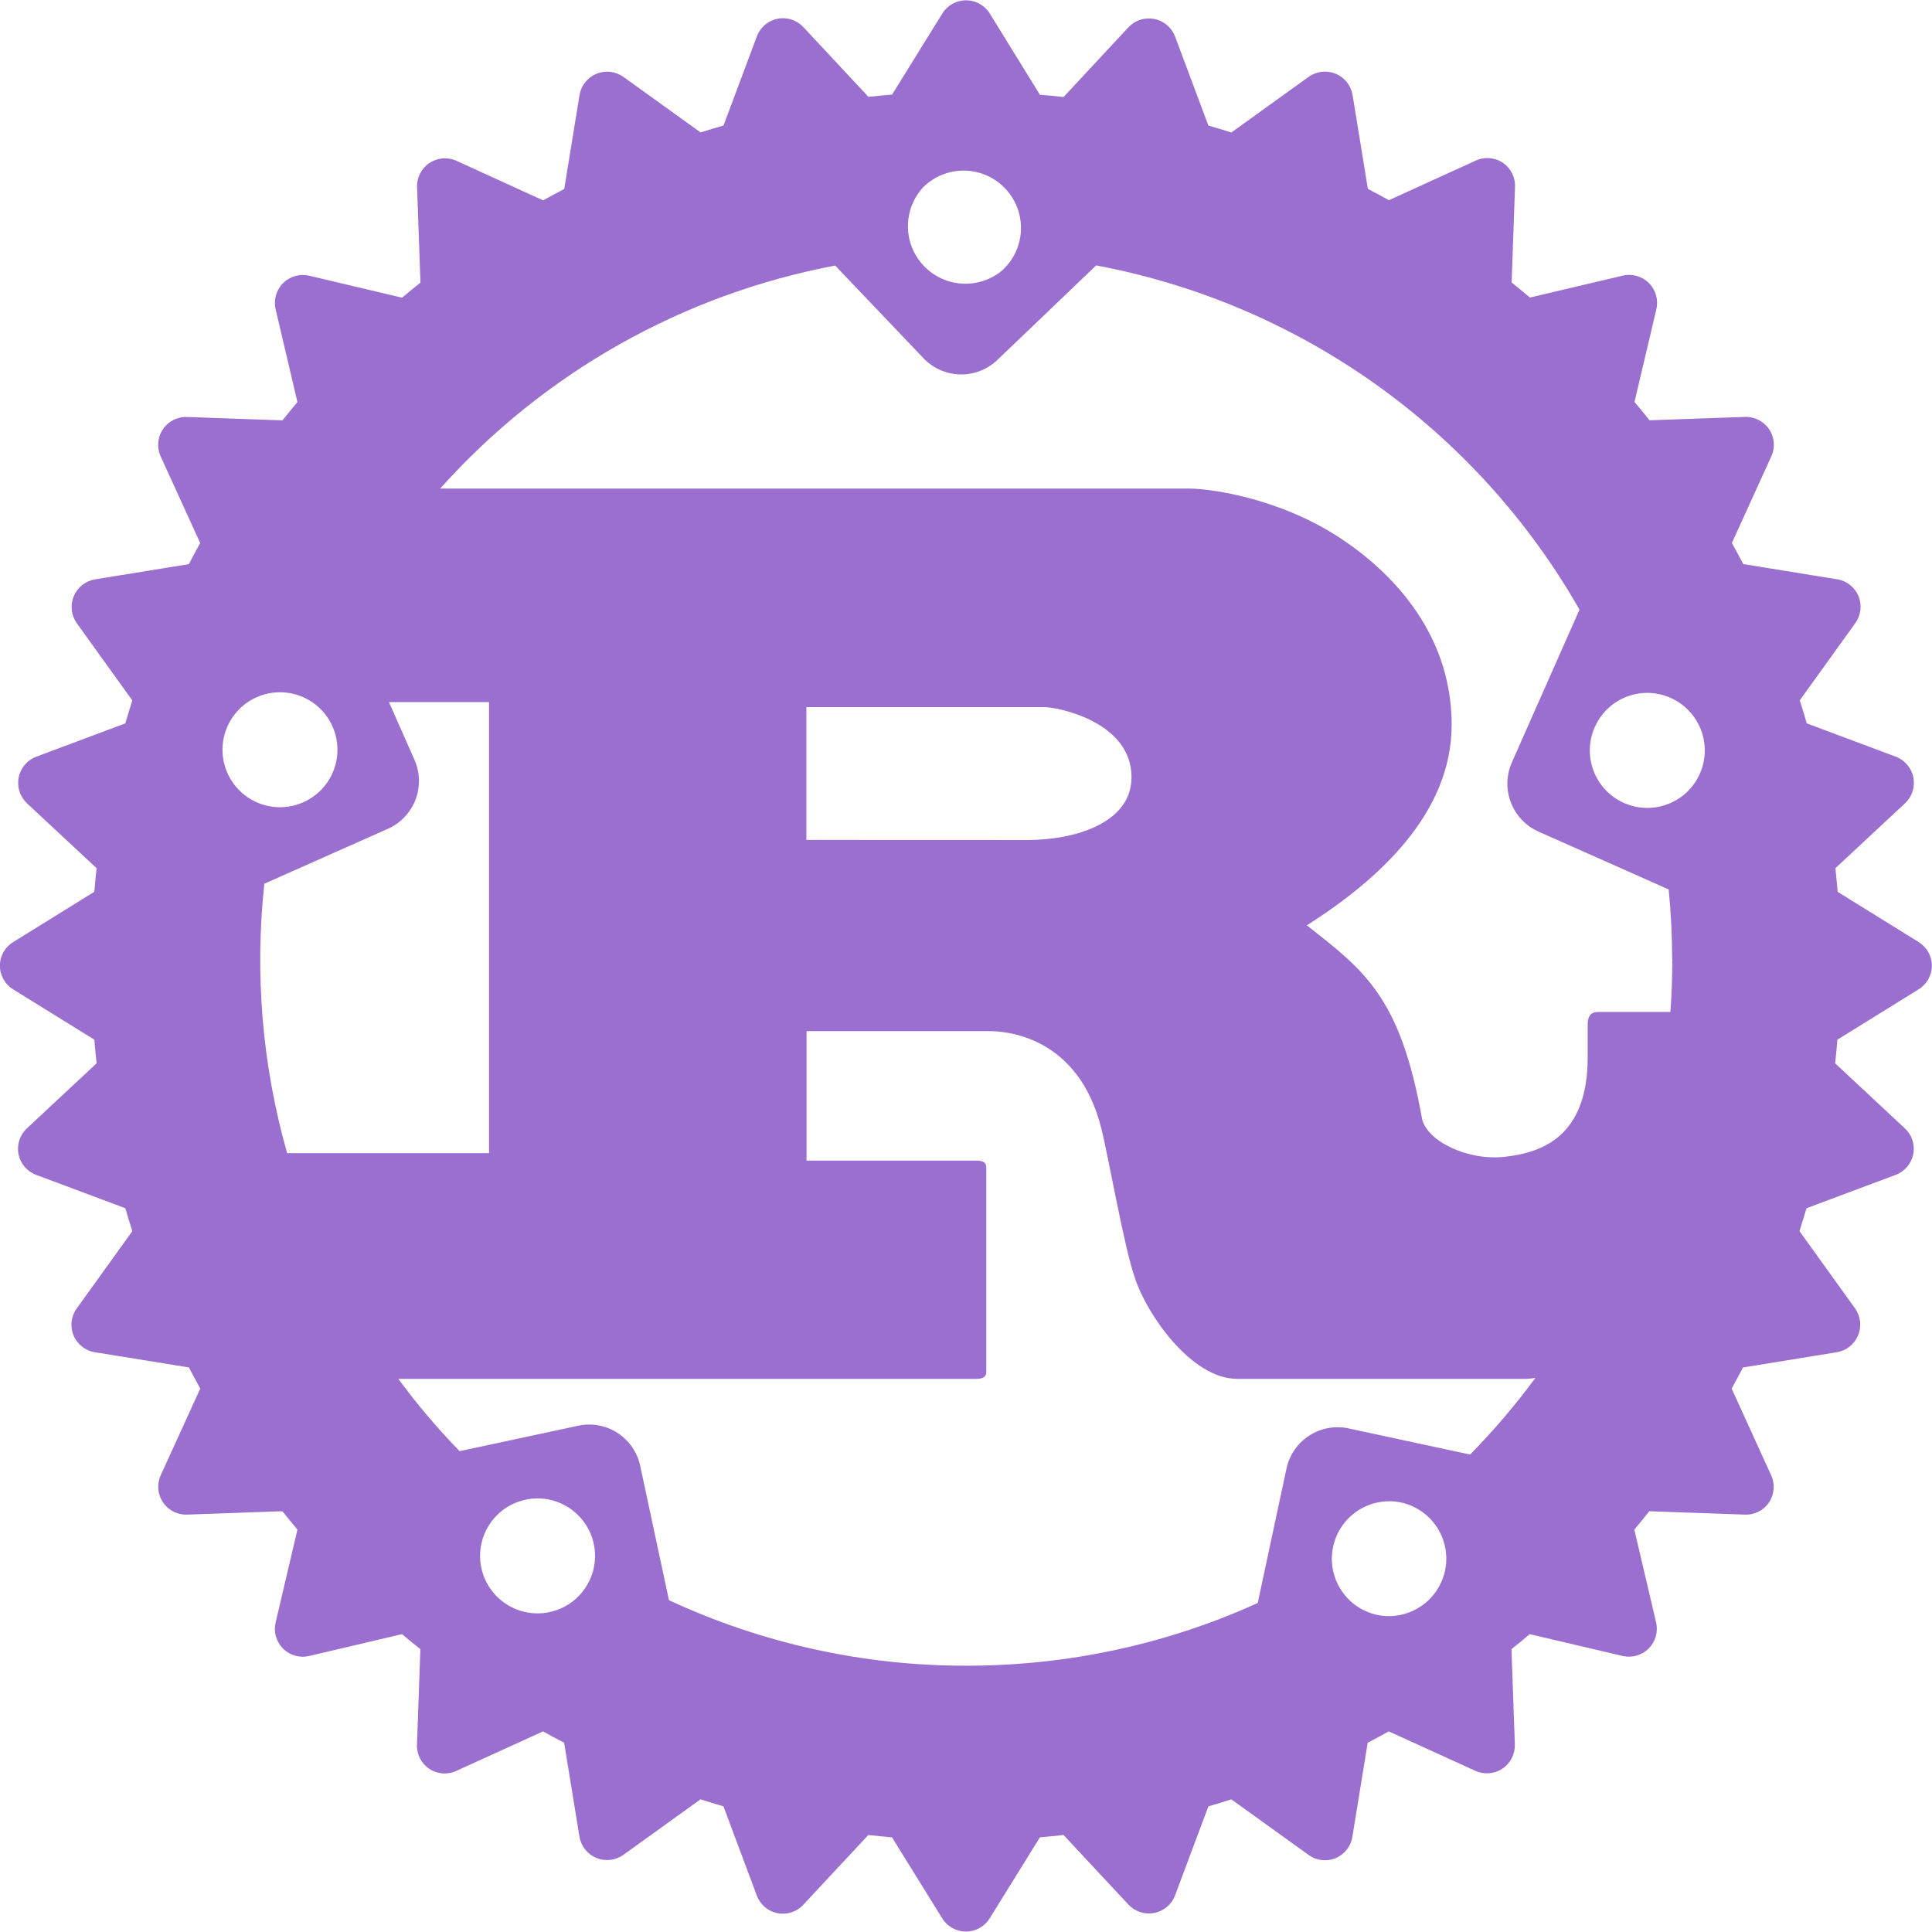
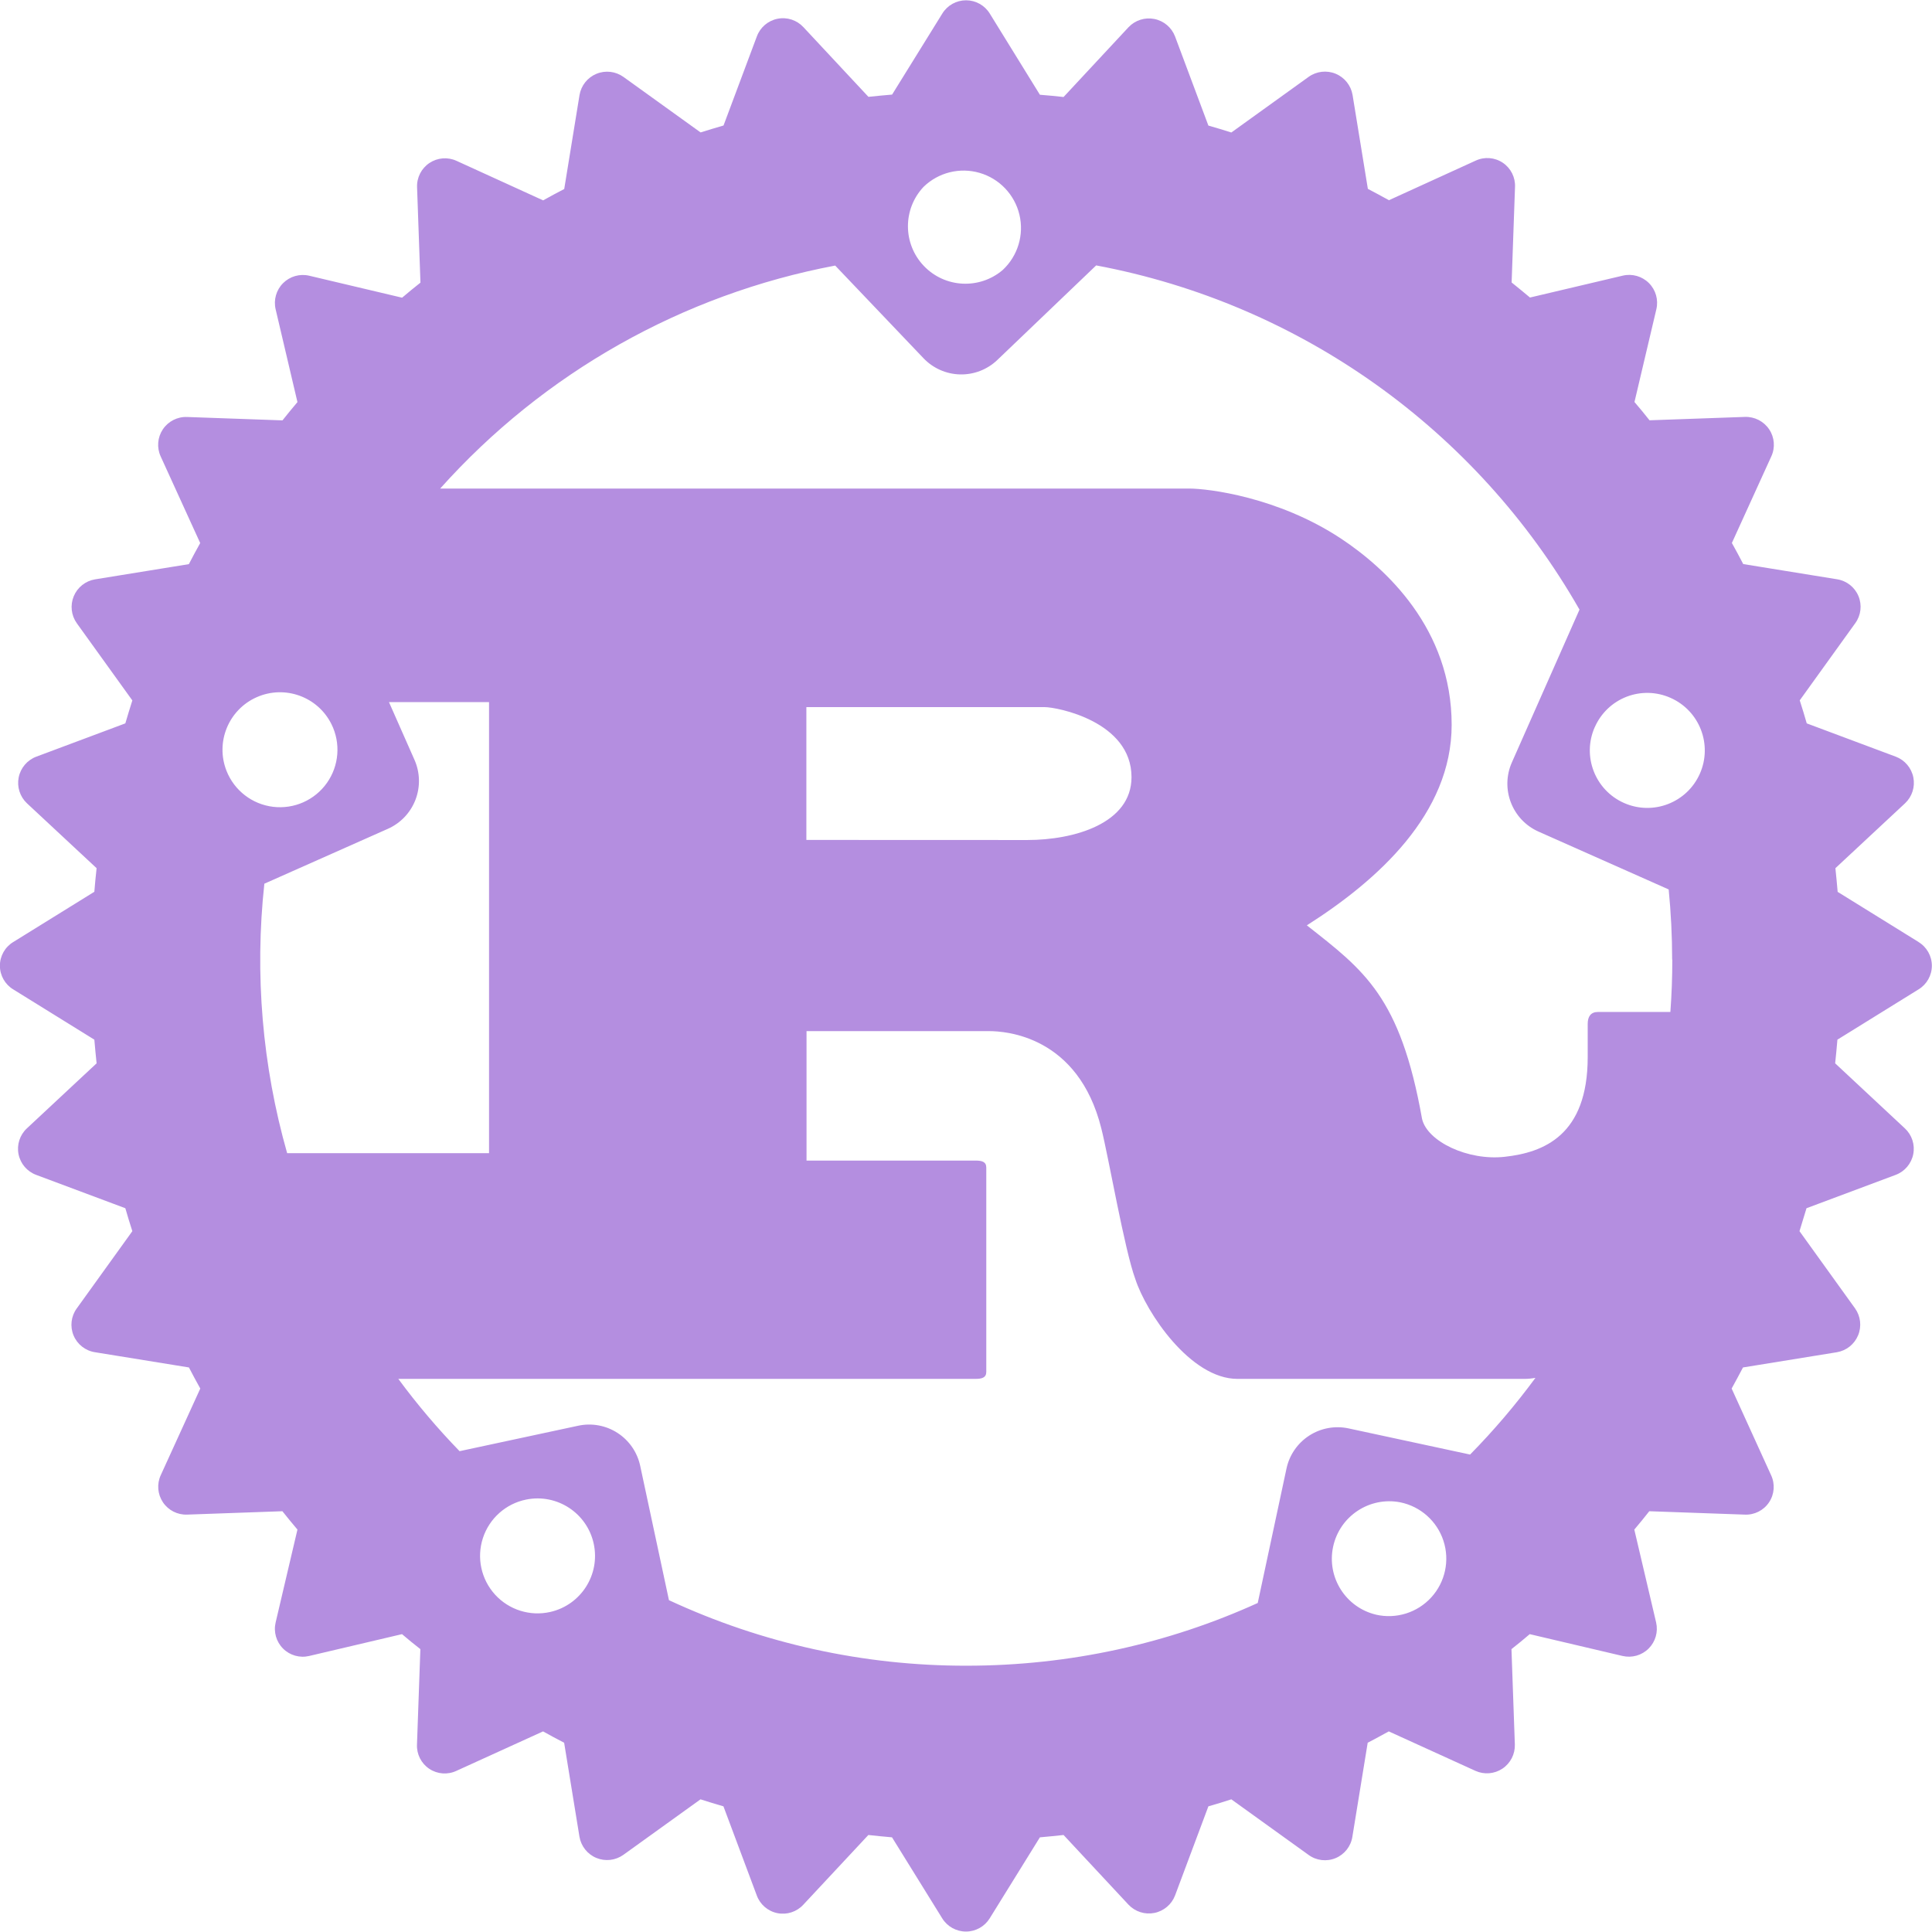
<svg xmlns="http://www.w3.org/2000/svg" width="16" height="16" viewBox="0 0 24 24">
-   <path fill="#9B6FCF" d="M23.835 11.703l-1.007-.624a13.727 13.727 0 00-.028-.294l.866-.807a.348.348 0 00-.115-.578l-1.107-.414a8.496 8.496 0 00-.087-.286l.69-.959a.346.346 0 00-.226-.545l-1.166-.189a9.357 9.357 0 00-.141-.262l.49-1.076a.344.344 0 00-.027-.336.349.349 0 00-.301-.154l-1.185.042a6.744 6.744 0 00-.187-.227l.272-1.153a.347.347 0 00-.417-.417l-1.153.272a14.018 14.018 0 00-.228-.187l.042-1.185a.344.344 0 00-.49-.328l-1.076.491c-.087-.048-.174-.095-.262-.141l-.19-1.167A.348.348 0 0016.256.955l-.96.691a8.487 8.487 0 00-.285-.086l-.414-1.107a.348.348 0 00-.578-.115l-.807.867a9.294 9.294 0 00-.294-.028L12.295.168a.346.346 0 00-.589 0l-.624 1.007a13.738 13.738 0 00-.294.028L9.98.337a.346.346 0 00-.578.115l-.414 1.107c-.096.027-.19.057-.285.086L7.744.955a.348.348 0 00-.545.226L7.009 2.348a9.357 9.357 0 00-.262.141l-1.076-.491a.346.346 0 00-.49.328l.042 1.185a7.983 7.983 0 00-.228.187L3.841 3.425a.347.347 0 00-.417.417l.271 1.153c-.063.075-.126.151-.186.227l-1.185-.042a.346.346 0 00-.328.49l.491 1.076a9.167 9.167 0 00-.141.262l-1.166.189a.348.348 0 00-.226.545l.69.959a13.303 13.303 0 00-.087.285l-1.107.414a.348.348 0 00-.116.578l.866.807a9.294 9.294 0 00-.028.293l-1.007.624a.344.344 0 000 .589l1.007.624c.008.098.018.196.028.294l-.866.808a.346.346 0 00.116.578l1.107.414c.027.096.057.191.087.285l-.69.959a.345.345 0 00.227.545l1.166.189c.046.088.092.175.141.262l-.491 1.076a.346.346 0 00.328.49l1.183-.042c.062.077.123.153.187.228l-.271 1.154a.346.346 0 00.417.416l1.153-.271c.075.064.151.126.228.186l-.042 1.185a.344.344 0 00.49.327l1.076-.49c.087.049.174.095.262.141l.19 1.166a.348.348 0 00.545.227l.959-.69a9.299 9.299 0 00.285.087l.414 1.107a.345.345 0 00.578.115l.808-.866c.097.011.195.02.294.029l.624 1.007a.347.347 0 00.589 0l.624-1.007c.098-.009.196-.018.294-.029l.807.866a.348.348 0 00.578-.115l.414-1.107a8.463 8.463 0 00.285-.087l.959.69a.345.345 0 00.545-.227l.19-1.166c.088-.046.175-.093.262-.141l1.076.49a.347.347 0 00.49-.327l-.042-1.185a6.727 6.727 0 00.227-.186l1.153.271a.347.347 0 00.417-.416l-.271-1.154c.063-.075.126-.151.186-.228l1.185.042a.344.344 0 00.328-.49l-.49-1.076c.048-.087.095-.174.141-.262l1.166-.189a.348.348 0 00.226-.545l-.69-.959.087-.285 1.107-.414a.346.346 0 00.115-.578l-.866-.808c.01-.097.02-.195.028-.294l1.007-.624a.344.344 0 000-.589zm-6.741 8.355a.714.714 0 01.299-1.396.714.714 0 11-.3 1.396zm-.342-2.314a.649.649 0 00-.771.5l-.357 1.669c-1.103.501-2.329.779-3.619.779a8.737 8.737 0 01-3.695-.814l-.357-1.668a.648.648 0 00-.771-.499l-1.473.316a8.722 8.722 0 01-.761-.898h7.168c.081 0 .136-.014.136-.088v-2.536c0-.074-.054-.088-.136-.088h-2.097v-1.608h2.268c.206 0 1.107.059 1.394 1.209.09.353.287 1.504.423 1.873.135.413.683 1.238 1.268 1.238h3.572a.749.749 0 00.13-.013 8.787 8.787 0 01-.812.953zM6.837 20.024a.714.714 0 11-.3-1.396.714.714 0 01.3 1.396zM4.118 8.997a.714.714 0 11-1.304.579.714.714 0 011.304-.579zm-.835 1.981l1.535-.682a.65.65 0 00.33-.859l-.316-.715h1.243v5.603H3.567a8.775 8.775 0 01-.283-3.348zm6.734-.544V8.784h2.96c.153 0 1.079.177 1.079.87 0 .575-.711.781-1.295.781zm10.757 1.486c0 .219-.008.436-.024.651h-.9c-.09 0-.127.059-.127.148v.413c0 .973-.549 1.185-1.03 1.238-.458.052-.965-.191-1.028-.472-.27-1.519-.72-1.844-1.431-2.403.882-.56 1.799-1.386 1.799-2.491 0-1.194-.819-1.946-1.377-2.315-.782-.516-1.649-.62-1.883-.62H5.468a8.765 8.765 0 014.907-2.77l1.097 1.151a.648.648 0 00.918.021l1.227-1.174a8.775 8.775 0 016.004 4.276l-.84 1.898a.652.652 0 00.33.859l1.618.719c.028.287.043.577.043.872zm-9.301-9.599a.713.713 0 11.984 1.032.714.714 0 01-.984-1.032zm8.339 6.71a.711.711 0 01.94-.362.714.714 0 11-.941.363z" />
+   <path fill="#B48EE0" d="M23.835 11.703l-1.007-.624a13.727 13.727 0 00-.028-.294l.866-.807a.348.348 0 00-.115-.578l-1.107-.414a8.496 8.496 0 00-.087-.286l.69-.959a.346.346 0 00-.226-.545l-1.166-.189a9.357 9.357 0 00-.141-.262l.49-1.076a.344.344 0 00-.027-.336.349.349 0 00-.301-.154l-1.185.042a6.744 6.744 0 00-.187-.227l.272-1.153a.347.347 0 00-.417-.417l-1.153.272a14.018 14.018 0 00-.228-.187l.042-1.185a.344.344 0 00-.49-.328l-1.076.491c-.087-.048-.174-.095-.262-.141l-.19-1.167A.348.348 0 0016.256.955l-.96.691a8.487 8.487 0 00-.285-.086l-.414-1.107a.348.348 0 00-.578-.115l-.807.867a9.294 9.294 0 00-.294-.028L12.295.168a.346.346 0 00-.589 0l-.624 1.007a13.738 13.738 0 00-.294.028L9.98.337a.346.346 0 00-.578.115l-.414 1.107c-.096.027-.19.057-.285.086L7.744.955a.348.348 0 00-.545.226L7.009 2.348a9.357 9.357 0 00-.262.141l-1.076-.491a.346.346 0 00-.49.328l.042 1.185a7.983 7.983 0 00-.228.187L3.841 3.425a.347.347 0 00-.417.417l.271 1.153c-.063.075-.126.151-.186.227l-1.185-.042a.346.346 0 00-.328.49l.491 1.076a9.167 9.167 0 00-.141.262l-1.166.189a.348.348 0 00-.226.545l.69.959a13.303 13.303 0 00-.087.285l-1.107.414a.348.348 0 00-.116.578l.866.807a9.294 9.294 0 00-.028.293l-1.007.624a.344.344 0 000 .589l1.007.624c.008.098.018.196.028.294l-.866.808a.346.346 0 00.116.578l1.107.414c.027.096.057.191.087.285l-.69.959a.345.345 0 00.227.545l1.166.189c.046.088.092.175.141.262l-.491 1.076a.346.346 0 00.328.49l1.183-.042c.062.077.123.153.187.228l-.271 1.154a.346.346 0 00.417.416l1.153-.271c.075.064.151.126.228.186l-.042 1.185a.344.344 0 00.49.327l1.076-.49c.087.049.174.095.262.141l.19 1.166a.348.348 0 00.545.227l.959-.69a9.299 9.299 0 00.285.087l.414 1.107a.345.345 0 00.578.115l.808-.866c.097.011.195.02.294.029l.624 1.007a.347.347 0 00.589 0l.624-1.007c.098-.009.196-.018.294-.029l.807.866a.348.348 0 00.578-.115l.414-1.107a8.463 8.463 0 00.285-.087l.959.69a.345.345 0 00.545-.227l.19-1.166c.088-.046.175-.093.262-.141l1.076.49a.347.347 0 00.49-.327l-.042-1.185a6.727 6.727 0 00.227-.186l1.153.271a.347.347 0 00.417-.416l-.271-1.154c.063-.075.126-.151.186-.228l1.185.042a.344.344 0 00.328-.49l-.49-1.076c.048-.087.095-.174.141-.262l1.166-.189a.348.348 0 00.226-.545l-.69-.959.087-.285 1.107-.414a.346.346 0 00.115-.578l-.866-.808c.01-.097.02-.195.028-.294l1.007-.624a.344.344 0 000-.589zm-6.741 8.355a.714.714 0 01.299-1.396.714.714 0 11-.3 1.396zm-.342-2.314a.649.649 0 00-.771.5l-.357 1.669c-1.103.501-2.329.779-3.619.779a8.737 8.737 0 01-3.695-.814l-.357-1.668a.648.648 0 00-.771-.499l-1.473.316a8.722 8.722 0 01-.761-.898h7.168c.081 0 .136-.014.136-.088v-2.536c0-.074-.054-.088-.136-.088h-2.097v-1.608h2.268c.206 0 1.107.059 1.394 1.209.09.353.287 1.504.423 1.873.135.413.683 1.238 1.268 1.238h3.572a.749.749 0 00.13-.013 8.787 8.787 0 01-.812.953zM6.837 20.024a.714.714 0 11-.3-1.396.714.714 0 01.3 1.396zM4.118 8.997a.714.714 0 11-1.304.579.714.714 0 011.304-.579zm-.835 1.981l1.535-.682a.65.65 0 00.33-.859l-.316-.715h1.243v5.603H3.567a8.775 8.775 0 01-.283-3.348zm6.734-.544V8.784h2.96c.153 0 1.079.177 1.079.87 0 .575-.711.781-1.295.781zm10.757 1.486c0 .219-.008.436-.024.651h-.9c-.09 0-.127.059-.127.148v.413c0 .973-.549 1.185-1.03 1.238-.458.052-.965-.191-1.028-.472-.27-1.519-.72-1.844-1.431-2.403.882-.56 1.799-1.386 1.799-2.491 0-1.194-.819-1.946-1.377-2.315-.782-.516-1.649-.62-1.883-.62H5.468a8.765 8.765 0 014.907-2.77l1.097 1.151a.648.648 0 00.918.021l1.227-1.174a8.775 8.775 0 016.004 4.276l-.84 1.898a.652.652 0 00.33.859l1.618.719c.028.287.043.577.043.872zm-9.301-9.599a.713.713 0 11.984 1.032.714.714 0 01-.984-1.032zm8.339 6.71a.711.711 0 01.94-.362.714.714 0 11-.941.363z" />
</svg>
